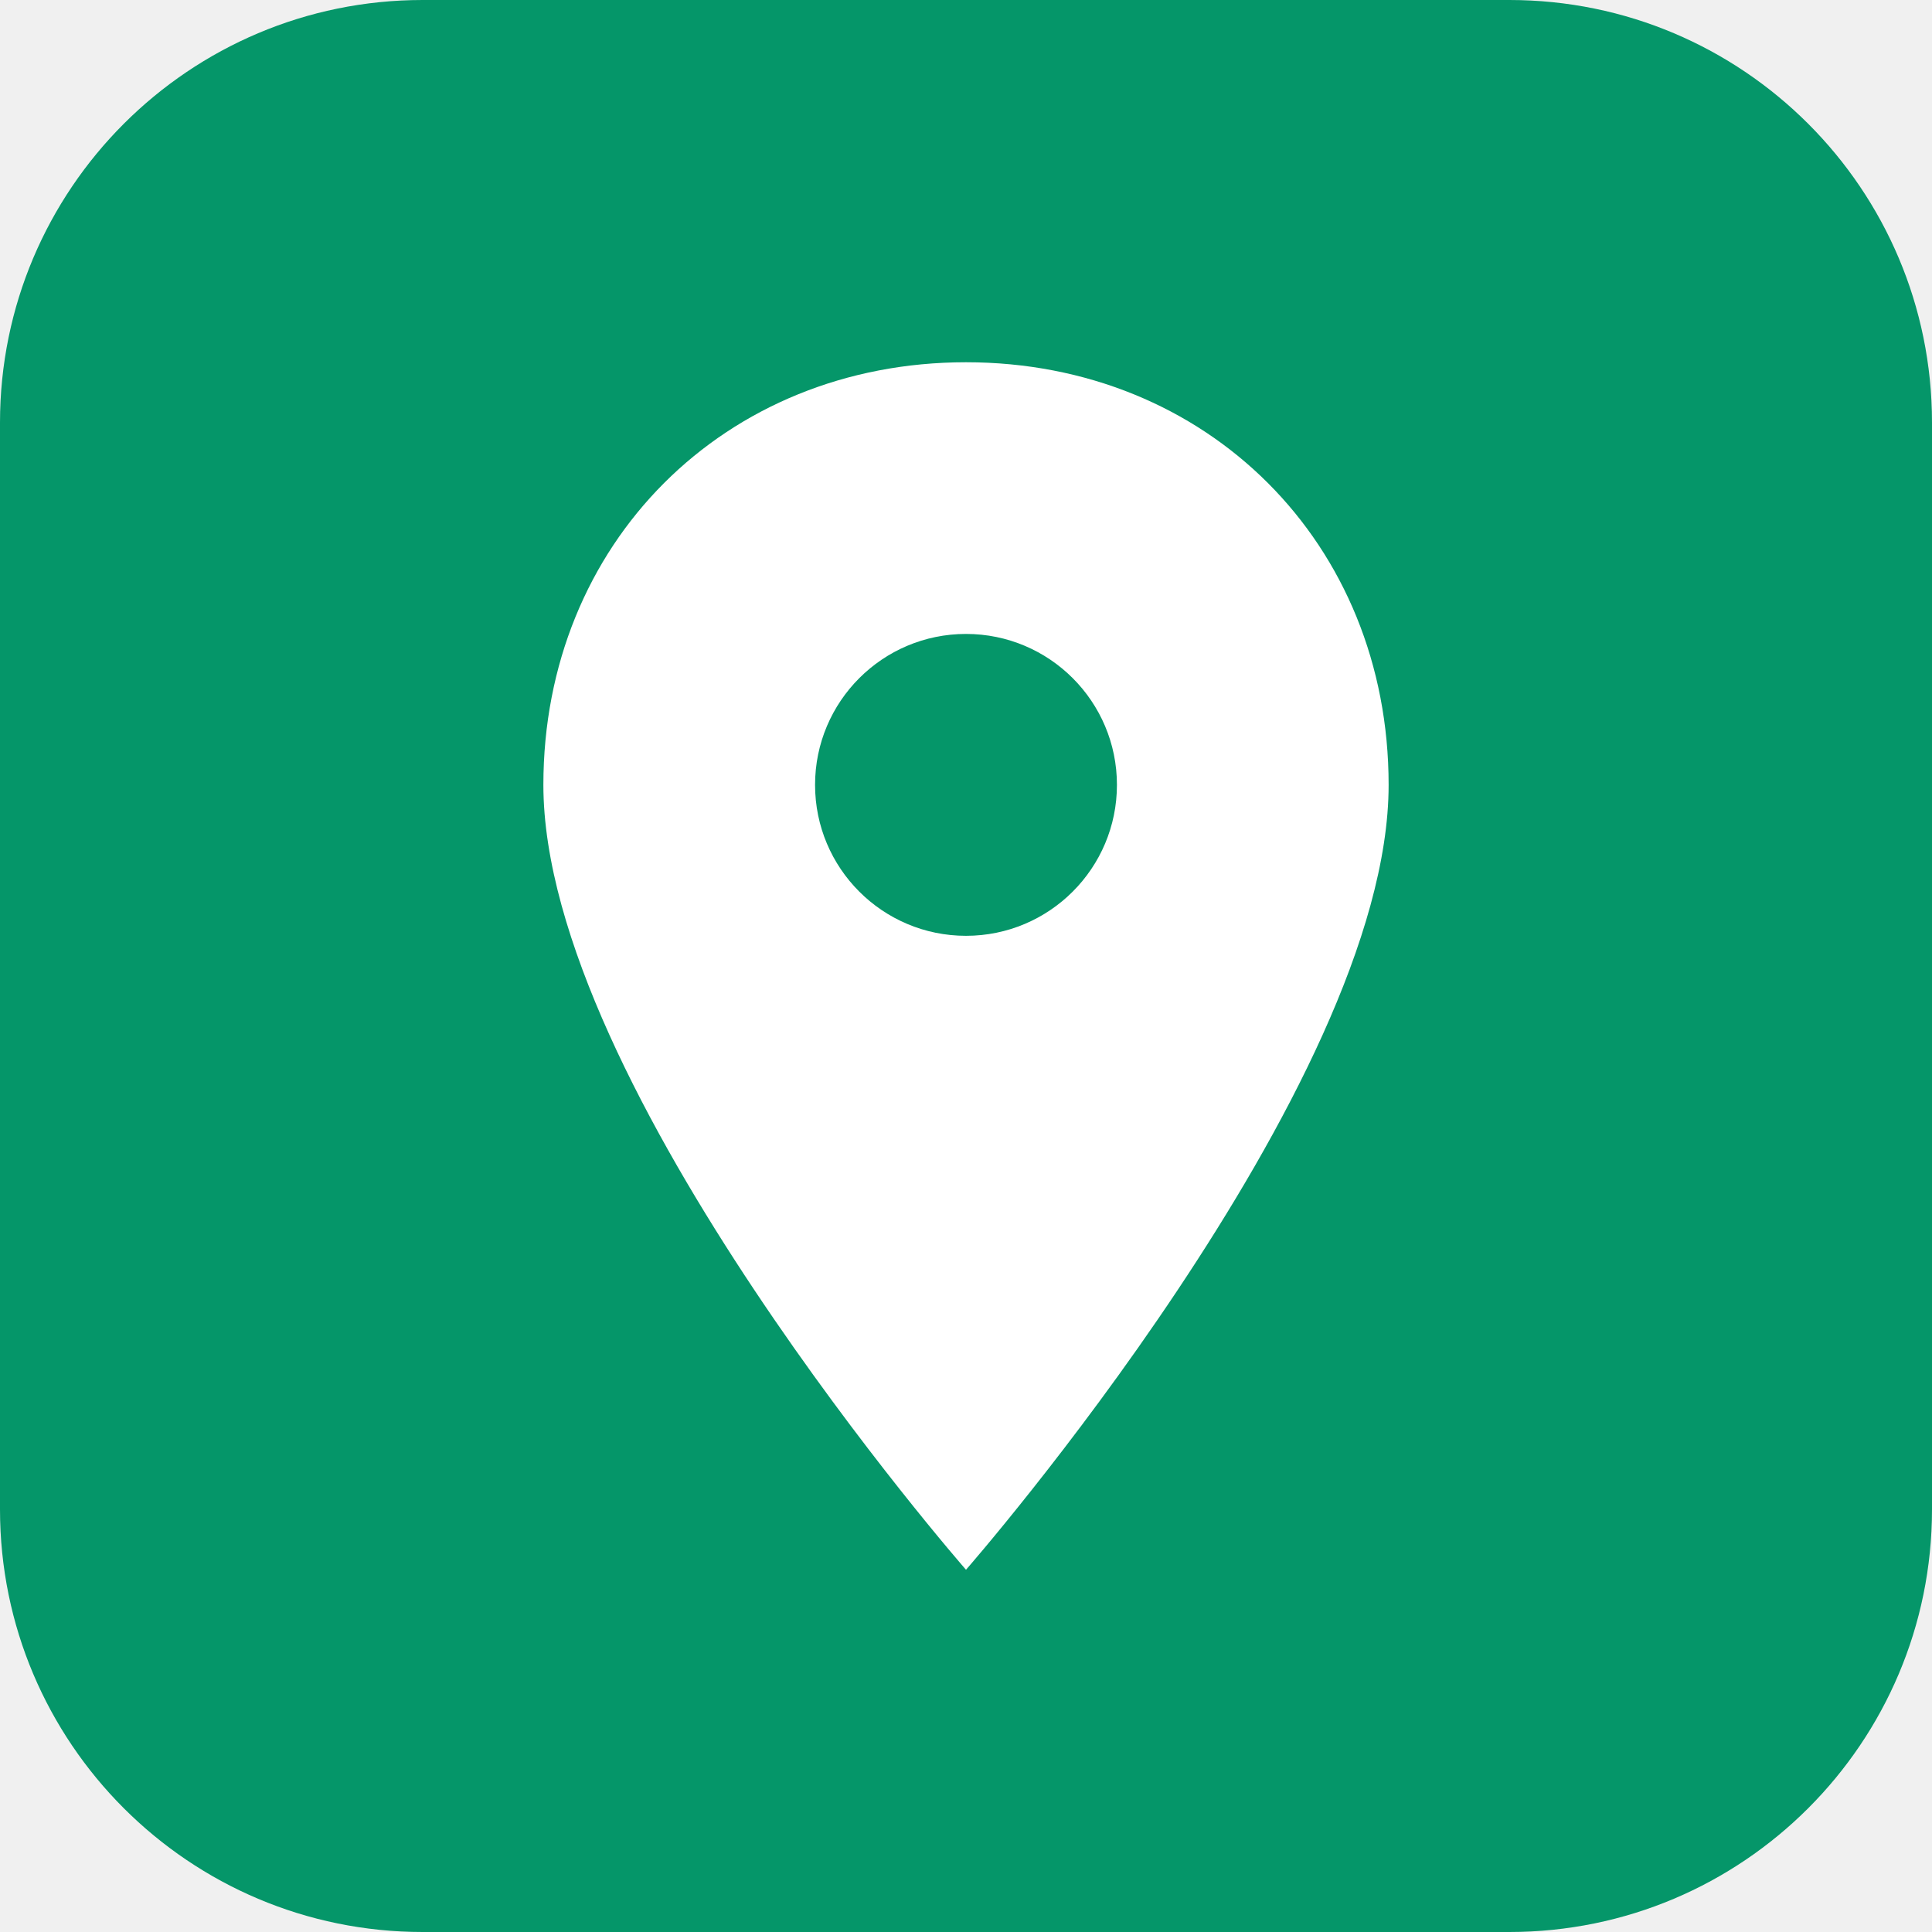
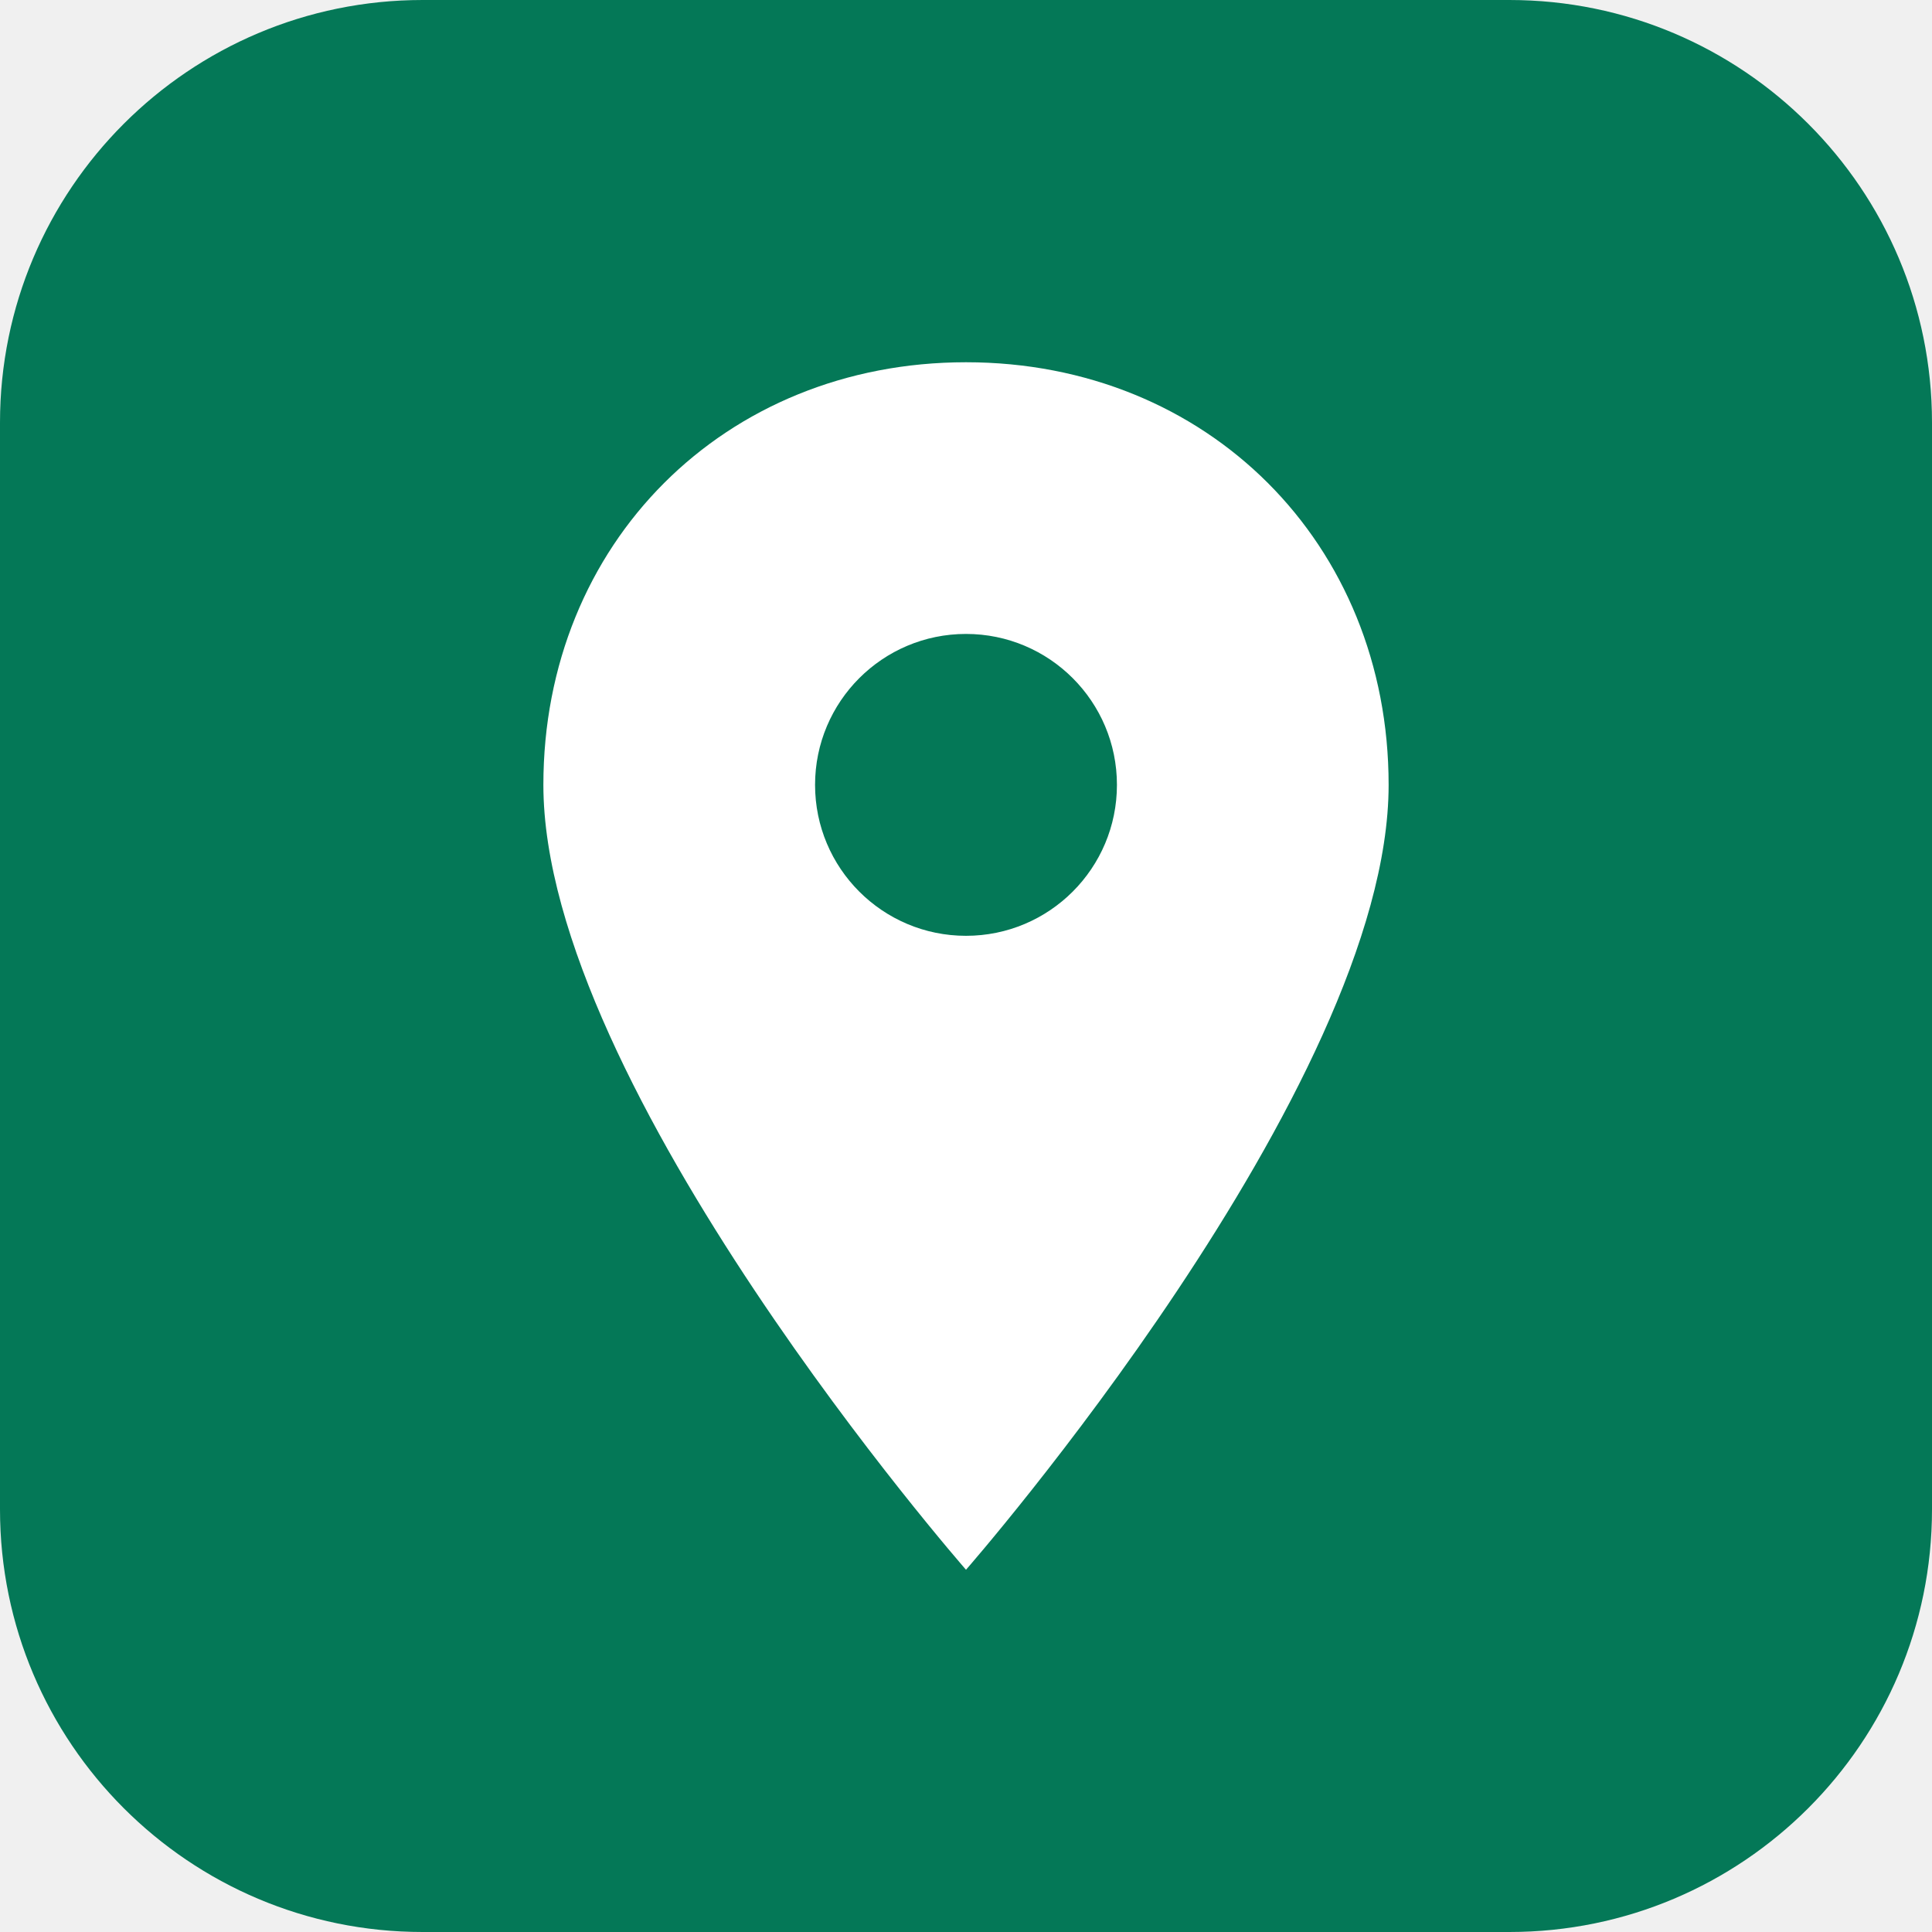
<svg xmlns="http://www.w3.org/2000/svg" viewBox="0 0 32 32" width="32" height="32">
-   <rect width="32" height="32" rx="7" fill="#059669" />
+   <rect width="32" height="32" rx="7" fill="#047857" />
  <path d="M16 6c-4 0-7 3-7 7 0 5 7 13 7 13s7-8 7-13c0-4-3-7-7-7zm0 9.5A2.5 2.5 0 1 1 16 10.5a2.5 2.5 0 0 1 0 5z" fill="#fff" />
</svg>
